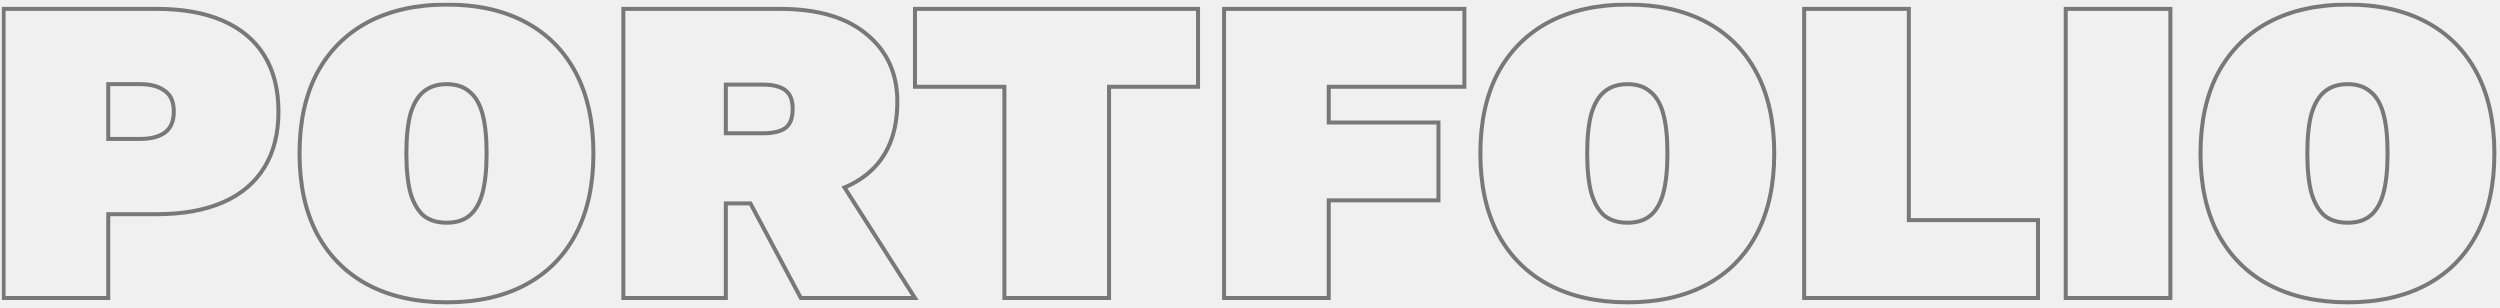
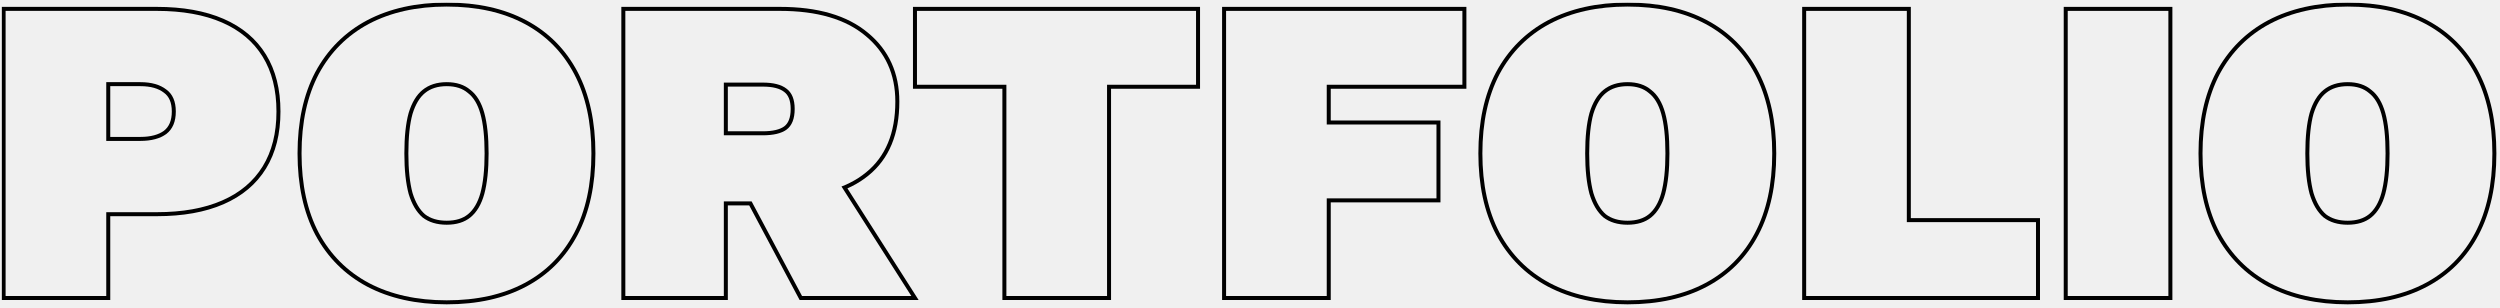
<svg xmlns="http://www.w3.org/2000/svg" width="625" height="77" viewBox="0 0 625 77" fill="none">
  <mask id="path-1-outside-1_3078_91627" maskUnits="userSpaceOnUse" x="0.4" y="0.64" width="624" height="76" fill="black">
    <rect fill="white" x="0.4" y="0.64" width="624" height="76" />
    <path d="M39.2 2.72C45.608 2.72 51.044 3.692 55.508 5.636C59.972 7.58 63.356 10.424 65.66 14.168C67.964 17.912 69.116 22.484 69.116 27.884C69.116 33.284 67.964 37.856 65.66 41.6C63.356 45.344 59.972 48.188 55.508 50.132C51.044 52.076 45.608 53.048 39.2 53.048H26.564V74H1.4V2.72H39.2ZM35.096 35.228C37.832 35.228 39.992 34.652 41.576 33.5C43.16 32.276 43.952 30.404 43.952 27.884C43.952 25.364 43.16 23.528 41.576 22.376C39.992 21.152 37.832 20.54 35.096 20.54H26.564V35.228H35.096Z" />
    <path d="M111.674 1.64C119.234 1.64 125.714 3.08 131.114 5.96C136.514 8.84 140.654 13.016 143.534 18.488C146.414 23.96 147.854 30.584 147.854 38.36C147.854 46.136 146.414 52.76 143.534 58.232C140.654 63.704 136.514 67.88 131.114 70.76C125.714 73.64 119.234 75.08 111.674 75.08C104.186 75.08 97.706 73.64 92.234 70.76C86.834 67.88 82.658 63.704 79.706 58.232C76.826 52.76 75.386 46.136 75.386 38.36C75.386 30.584 76.826 23.96 79.706 18.488C82.658 13.016 86.834 8.84 92.234 5.96C97.706 3.08 104.186 1.64 111.674 1.64ZM111.674 20.54C109.226 20.54 107.21 21.188 105.626 22.484C104.114 23.708 102.962 25.616 102.17 28.208C101.45 30.8 101.09 34.184 101.09 38.36C101.09 42.464 101.45 45.848 102.17 48.512C102.962 51.104 104.114 53.048 105.626 54.344C107.21 55.568 109.226 56.18 111.674 56.18C114.122 56.18 116.102 55.568 117.614 54.344C119.198 53.048 120.35 51.104 121.07 48.512C121.79 45.848 122.15 42.464 122.15 38.36C122.15 34.184 121.79 30.8 121.07 28.208C120.35 25.616 119.198 23.708 117.614 22.484C116.102 21.188 114.122 20.54 111.674 20.54Z" />
    <path d="M194.998 2.72C204.286 2.72 211.414 4.808 216.382 8.984C221.35 13.088 223.834 18.56 223.834 25.4C223.834 33.248 221.386 39.152 216.49 43.112C211.666 47.072 204.61 49.052 195.322 49.052L192.838 50.348H180.958V74H156.334V2.72H194.998ZM190.678 33.824C193.342 33.824 195.322 33.356 196.618 32.42C197.986 31.412 198.67 29.684 198.67 27.236C198.67 24.86 197.986 23.168 196.618 22.16C195.322 21.152 193.342 20.648 190.678 20.648H180.958V33.824H190.678ZM205.582 39.116L227.83 74H200.506L183.874 42.788L205.582 39.116Z" />
    <path d="M299.01 2.72V21.188H276.762V74H251.598V21.188H229.242V2.72H299.01Z" />
    <path d="M365.598 21.188H331.685V31.124H359.117V49.592H331.685V74H306.521V2.72H365.598V21.188Z" />
    <path d="M406.881 1.64C414.441 1.64 420.921 3.08 426.321 5.96C431.721 8.84 435.861 13.016 438.741 18.488C441.621 23.96 443.061 30.584 443.061 38.36C443.061 46.136 441.621 52.76 438.741 58.232C435.861 63.704 431.721 67.88 426.321 70.76C420.921 73.64 414.441 75.08 406.881 75.08C399.393 75.08 392.913 73.64 387.441 70.76C382.041 67.88 377.865 63.704 374.913 58.232C372.033 52.76 370.593 46.136 370.593 38.36C370.593 30.584 372.033 23.96 374.913 18.488C377.865 13.016 382.041 8.84 387.441 5.96C392.913 3.08 399.393 1.64 406.881 1.64ZM406.881 20.54C404.433 20.54 402.417 21.188 400.833 22.484C399.321 23.708 398.169 25.616 397.377 28.208C396.657 30.8 396.297 34.184 396.297 38.36C396.297 42.464 396.657 45.848 397.377 48.512C398.169 51.104 399.321 53.048 400.833 54.344C402.417 55.568 404.433 56.18 406.881 56.18C409.329 56.18 411.309 55.568 412.821 54.344C414.405 53.048 415.557 51.104 416.277 48.512C416.997 45.848 417.357 42.464 417.357 38.36C417.357 34.184 416.997 30.8 416.277 28.208C415.557 25.616 414.405 23.708 412.821 22.484C411.309 21.188 409.329 20.54 406.881 20.54Z" />
    <path d="M476.705 55.532H508.997V74H451.541V2.72H476.705V55.532Z" />
    <path d="M542.096 2.72V74H516.932V2.72H542.096Z" />
    <path d="M586.916 1.64C594.476 1.64 600.956 3.08 606.356 5.96C611.756 8.84 615.896 13.016 618.776 18.488C621.656 23.96 623.096 30.584 623.096 38.36C623.096 46.136 621.656 52.76 618.776 58.232C615.896 63.704 611.756 67.88 606.356 70.76C600.956 73.64 594.476 75.08 586.916 75.08C579.428 75.08 572.948 73.64 567.476 70.76C562.076 67.88 557.9 63.704 554.948 58.232C552.068 52.76 550.628 46.136 550.628 38.36C550.628 30.584 552.068 23.96 554.948 18.488C557.9 13.016 562.076 8.84 567.476 5.96C572.948 3.08 579.428 1.64 586.916 1.64ZM586.916 20.54C584.468 20.54 582.452 21.188 580.868 22.484C579.356 23.708 578.204 25.616 577.412 28.208C576.692 30.8 576.332 34.184 576.332 38.36C576.332 42.464 576.692 45.848 577.412 48.512C578.204 51.104 579.356 53.048 580.868 54.344C582.452 55.568 584.468 56.18 586.916 56.18C589.364 56.18 591.344 55.568 592.856 54.344C594.44 53.048 595.592 51.104 596.312 48.512C597.032 45.848 597.392 42.464 597.392 38.36C597.392 34.184 597.032 30.8 596.312 28.208C595.592 25.616 594.44 23.708 592.856 22.484C591.344 21.188 589.364 20.54 586.916 20.54Z" />
  </mask>
-   <path d="M39.2 2.72C45.608 2.72 51.044 3.692 55.508 5.636C59.972 7.58 63.356 10.424 65.66 14.168C67.964 17.912 69.116 22.484 69.116 27.884C69.116 33.284 67.964 37.856 65.66 41.6C63.356 45.344 59.972 48.188 55.508 50.132C51.044 52.076 45.608 53.048 39.2 53.048H26.564V74H1.4V2.72H39.2ZM35.096 35.228C37.832 35.228 39.992 34.652 41.576 33.5C43.16 32.276 43.952 30.404 43.952 27.884C43.952 25.364 43.16 23.528 41.576 22.376C39.992 21.152 37.832 20.54 35.096 20.54H26.564V35.228H35.096Z" stroke="black" stroke-opacity="0.5" stroke-width="2" mask="url(#path-1-outside-1_3078_91627)" />
-   <path d="M111.674 1.64C119.234 1.64 125.714 3.08 131.114 5.96C136.514 8.84 140.654 13.016 143.534 18.488C146.414 23.96 147.854 30.584 147.854 38.36C147.854 46.136 146.414 52.76 143.534 58.232C140.654 63.704 136.514 67.88 131.114 70.76C125.714 73.64 119.234 75.08 111.674 75.08C104.186 75.08 97.706 73.64 92.234 70.76C86.834 67.88 82.658 63.704 79.706 58.232C76.826 52.76 75.386 46.136 75.386 38.36C75.386 30.584 76.826 23.96 79.706 18.488C82.658 13.016 86.834 8.84 92.234 5.96C97.706 3.08 104.186 1.64 111.674 1.64ZM111.674 20.54C109.226 20.54 107.21 21.188 105.626 22.484C104.114 23.708 102.962 25.616 102.17 28.208C101.45 30.8 101.09 34.184 101.09 38.36C101.09 42.464 101.45 45.848 102.17 48.512C102.962 51.104 104.114 53.048 105.626 54.344C107.21 55.568 109.226 56.18 111.674 56.18C114.122 56.18 116.102 55.568 117.614 54.344C119.198 53.048 120.35 51.104 121.07 48.512C121.79 45.848 122.15 42.464 122.15 38.36C122.15 34.184 121.79 30.8 121.07 28.208C120.35 25.616 119.198 23.708 117.614 22.484C116.102 21.188 114.122 20.54 111.674 20.54Z" stroke="black" stroke-opacity="0.5" stroke-width="2" mask="url(#path-1-outside-1_3078_91627)" />
-   <path d="M194.998 2.72C204.286 2.72 211.414 4.808 216.382 8.984C221.35 13.088 223.834 18.56 223.834 25.4C223.834 33.248 221.386 39.152 216.49 43.112C211.666 47.072 204.61 49.052 195.322 49.052L192.838 50.348H180.958V74H156.334V2.72H194.998ZM190.678 33.824C193.342 33.824 195.322 33.356 196.618 32.42C197.986 31.412 198.67 29.684 198.67 27.236C198.67 24.86 197.986 23.168 196.618 22.16C195.322 21.152 193.342 20.648 190.678 20.648H180.958V33.824H190.678ZM205.582 39.116L227.83 74H200.506L183.874 42.788L205.582 39.116Z" stroke="black" stroke-opacity="0.5" stroke-width="2" mask="url(#path-1-outside-1_3078_91627)" />
-   <path d="M299.01 2.72V21.188H276.762V74H251.598V21.188H229.242V2.72H299.01Z" stroke="black" stroke-opacity="0.5" stroke-width="2" mask="url(#path-1-outside-1_3078_91627)" />
-   <path d="M365.598 21.188H331.685V31.124H359.117V49.592H331.685V74H306.521V2.72H365.598V21.188Z" stroke="black" stroke-opacity="0.5" stroke-width="2" mask="url(#path-1-outside-1_3078_91627)" />
-   <path d="M406.881 1.64C414.441 1.64 420.921 3.08 426.321 5.96C431.721 8.84 435.861 13.016 438.741 18.488C441.621 23.96 443.061 30.584 443.061 38.36C443.061 46.136 441.621 52.76 438.741 58.232C435.861 63.704 431.721 67.88 426.321 70.76C420.921 73.64 414.441 75.08 406.881 75.08C399.393 75.08 392.913 73.64 387.441 70.76C382.041 67.88 377.865 63.704 374.913 58.232C372.033 52.76 370.593 46.136 370.593 38.36C370.593 30.584 372.033 23.96 374.913 18.488C377.865 13.016 382.041 8.84 387.441 5.96C392.913 3.08 399.393 1.64 406.881 1.64ZM406.881 20.54C404.433 20.54 402.417 21.188 400.833 22.484C399.321 23.708 398.169 25.616 397.377 28.208C396.657 30.8 396.297 34.184 396.297 38.36C396.297 42.464 396.657 45.848 397.377 48.512C398.169 51.104 399.321 53.048 400.833 54.344C402.417 55.568 404.433 56.18 406.881 56.18C409.329 56.18 411.309 55.568 412.821 54.344C414.405 53.048 415.557 51.104 416.277 48.512C416.997 45.848 417.357 42.464 417.357 38.36C417.357 34.184 416.997 30.8 416.277 28.208C415.557 25.616 414.405 23.708 412.821 22.484C411.309 21.188 409.329 20.54 406.881 20.54Z" stroke="black" stroke-opacity="0.5" stroke-width="2" mask="url(#path-1-outside-1_3078_91627)" />
-   <path d="M476.705 55.532H508.997V74H451.541V2.72H476.705V55.532Z" stroke="black" stroke-opacity="0.5" stroke-width="2" mask="url(#path-1-outside-1_3078_91627)" />
-   <path d="M542.096 2.72V74H516.932V2.72H542.096Z" stroke="black" stroke-opacity="0.5" stroke-width="2" mask="url(#path-1-outside-1_3078_91627)" />
-   <path d="M586.916 1.64C594.476 1.64 600.956 3.08 606.356 5.96C611.756 8.84 615.896 13.016 618.776 18.488C621.656 23.96 623.096 30.584 623.096 38.36C623.096 46.136 621.656 52.76 618.776 58.232C615.896 63.704 611.756 67.88 606.356 70.76C600.956 73.64 594.476 75.08 586.916 75.08C579.428 75.08 572.948 73.64 567.476 70.76C562.076 67.88 557.9 63.704 554.948 58.232C552.068 52.76 550.628 46.136 550.628 38.36C550.628 30.584 552.068 23.96 554.948 18.488C557.9 13.016 562.076 8.84 567.476 5.96C572.948 3.08 579.428 1.64 586.916 1.64ZM586.916 20.54C584.468 20.54 582.452 21.188 580.868 22.484C579.356 23.708 578.204 25.616 577.412 28.208C576.692 30.8 576.332 34.184 576.332 38.36C576.332 42.464 576.692 45.848 577.412 48.512C578.204 51.104 579.356 53.048 580.868 54.344C582.452 55.568 584.468 56.18 586.916 56.18C589.364 56.18 591.344 55.568 592.856 54.344C594.44 53.048 595.592 51.104 596.312 48.512C597.032 45.848 597.392 42.464 597.392 38.36C597.392 34.184 597.032 30.8 596.312 28.208C595.592 25.616 594.44 23.708 592.856 22.484C591.344 21.188 589.364 20.54 586.916 20.54Z" stroke="black" stroke-opacity="0.5" stroke-width="2" mask="url(#path-1-outside-1_3078_91627)" />
+   <path d="M39.2 2.72C45.608 2.72 51.044 3.692 55.508 5.636C59.972 7.58 63.356 10.424 65.66 14.168C67.964 17.912 69.116 22.484 69.116 27.884C69.116 33.284 67.964 37.856 65.66 41.6C63.356 45.344 59.972 48.188 55.508 50.132C51.044 52.076 45.608 53.048 39.2 53.048H26.564V74H1.4V2.72H39.2ZM35.096 35.228C37.832 35.228 39.992 34.652 41.576 33.5C43.16 32.276 43.952 30.404 43.952 27.884C43.952 25.364 43.16 23.528 41.576 22.376C39.992 21.152 37.832 20.54 35.096 20.54H26.564V35.228H35.096Z" stroke="black" stroke-opacity="1" stroke-width="2" mask="url(#path-1-outside-1_3078_91627)" />
+   <path d="M111.674 1.64C119.234 1.64 125.714 3.08 131.114 5.96C136.514 8.84 140.654 13.016 143.534 18.488C146.414 23.96 147.854 30.584 147.854 38.36C147.854 46.136 146.414 52.76 143.534 58.232C140.654 63.704 136.514 67.88 131.114 70.76C125.714 73.64 119.234 75.08 111.674 75.08C104.186 75.08 97.706 73.64 92.234 70.76C86.834 67.88 82.658 63.704 79.706 58.232C76.826 52.76 75.386 46.136 75.386 38.36C75.386 30.584 76.826 23.96 79.706 18.488C82.658 13.016 86.834 8.84 92.234 5.96C97.706 3.08 104.186 1.64 111.674 1.64ZM111.674 20.54C109.226 20.54 107.21 21.188 105.626 22.484C104.114 23.708 102.962 25.616 102.17 28.208C101.45 30.8 101.09 34.184 101.09 38.36C101.09 42.464 101.45 45.848 102.17 48.512C102.962 51.104 104.114 53.048 105.626 54.344C107.21 55.568 109.226 56.18 111.674 56.18C114.122 56.18 116.102 55.568 117.614 54.344C119.198 53.048 120.35 51.104 121.07 48.512C121.79 45.848 122.15 42.464 122.15 38.36C122.15 34.184 121.79 30.8 121.07 28.208C120.35 25.616 119.198 23.708 117.614 22.484C116.102 21.188 114.122 20.54 111.674 20.54Z" stroke="black" stroke-opacity="1" stroke-width="2" mask="url(#path-1-outside-1_3078_91627)" />
+   <path d="M194.998 2.72C204.286 2.72 211.414 4.808 216.382 8.984C221.35 13.088 223.834 18.56 223.834 25.4C223.834 33.248 221.386 39.152 216.49 43.112C211.666 47.072 204.61 49.052 195.322 49.052L192.838 50.348H180.958V74H156.334V2.72H194.998ZM190.678 33.824C193.342 33.824 195.322 33.356 196.618 32.42C197.986 31.412 198.67 29.684 198.67 27.236C198.67 24.86 197.986 23.168 196.618 22.16C195.322 21.152 193.342 20.648 190.678 20.648H180.958V33.824H190.678ZM205.582 39.116L227.83 74H200.506L183.874 42.788L205.582 39.116Z" stroke="black" stroke-opacity="1" stroke-width="2" mask="url(#path-1-outside-1_3078_91627)" />
+   <path d="M299.01 2.72V21.188H276.762V74H251.598V21.188H229.242V2.72H299.01Z" stroke="black" stroke-opacity="1" stroke-width="2" mask="url(#path-1-outside-1_3078_91627)" />
+   <path d="M365.598 21.188H331.685V31.124H359.117V49.592H331.685V74H306.521V2.72H365.598V21.188Z" stroke="black" stroke-opacity="1" stroke-width="2" mask="url(#path-1-outside-1_3078_91627)" />
+   <path d="M406.881 1.64C414.441 1.64 420.921 3.08 426.321 5.96C431.721 8.84 435.861 13.016 438.741 18.488C441.621 23.96 443.061 30.584 443.061 38.36C443.061 46.136 441.621 52.76 438.741 58.232C435.861 63.704 431.721 67.88 426.321 70.76C420.921 73.64 414.441 75.08 406.881 75.08C399.393 75.08 392.913 73.64 387.441 70.76C382.041 67.88 377.865 63.704 374.913 58.232C372.033 52.76 370.593 46.136 370.593 38.36C370.593 30.584 372.033 23.96 374.913 18.488C377.865 13.016 382.041 8.84 387.441 5.96C392.913 3.08 399.393 1.64 406.881 1.64ZM406.881 20.54C404.433 20.54 402.417 21.188 400.833 22.484C399.321 23.708 398.169 25.616 397.377 28.208C396.657 30.8 396.297 34.184 396.297 38.36C396.297 42.464 396.657 45.848 397.377 48.512C398.169 51.104 399.321 53.048 400.833 54.344C402.417 55.568 404.433 56.18 406.881 56.18C409.329 56.18 411.309 55.568 412.821 54.344C414.405 53.048 415.557 51.104 416.277 48.512C416.997 45.848 417.357 42.464 417.357 38.36C417.357 34.184 416.997 30.8 416.277 28.208C415.557 25.616 414.405 23.708 412.821 22.484C411.309 21.188 409.329 20.54 406.881 20.54Z" stroke="black" stroke-opacity="1" stroke-width="2" mask="url(#path-1-outside-1_3078_91627)" />
+   <path d="M476.705 55.532H508.997V74H451.541V2.72H476.705V55.532Z" stroke="black" stroke-opacity="1" stroke-width="2" mask="url(#path-1-outside-1_3078_91627)" />
+   <path d="M542.096 2.72V74H516.932V2.72H542.096Z" stroke="black" stroke-opacity="1" stroke-width="2" mask="url(#path-1-outside-1_3078_91627)" />
+   <path d="M586.916 1.64C594.476 1.64 600.956 3.08 606.356 5.96C611.756 8.84 615.896 13.016 618.776 18.488C621.656 23.96 623.096 30.584 623.096 38.36C623.096 46.136 621.656 52.76 618.776 58.232C615.896 63.704 611.756 67.88 606.356 70.76C600.956 73.64 594.476 75.08 586.916 75.08C579.428 75.08 572.948 73.64 567.476 70.76C562.076 67.88 557.9 63.704 554.948 58.232C552.068 52.76 550.628 46.136 550.628 38.36C550.628 30.584 552.068 23.96 554.948 18.488C557.9 13.016 562.076 8.84 567.476 5.96C572.948 3.08 579.428 1.64 586.916 1.64ZM586.916 20.54C584.468 20.54 582.452 21.188 580.868 22.484C579.356 23.708 578.204 25.616 577.412 28.208C576.692 30.8 576.332 34.184 576.332 38.36C576.332 42.464 576.692 45.848 577.412 48.512C578.204 51.104 579.356 53.048 580.868 54.344C582.452 55.568 584.468 56.18 586.916 56.18C589.364 56.18 591.344 55.568 592.856 54.344C594.44 53.048 595.592 51.104 596.312 48.512C597.032 45.848 597.392 42.464 597.392 38.36C597.392 34.184 597.032 30.8 596.312 28.208C595.592 25.616 594.44 23.708 592.856 22.484C591.344 21.188 589.364 20.54 586.916 20.54Z" stroke="black" stroke-opacity="1" stroke-width="2" mask="url(#path-1-outside-1_3078_91627)" />
</svg>
